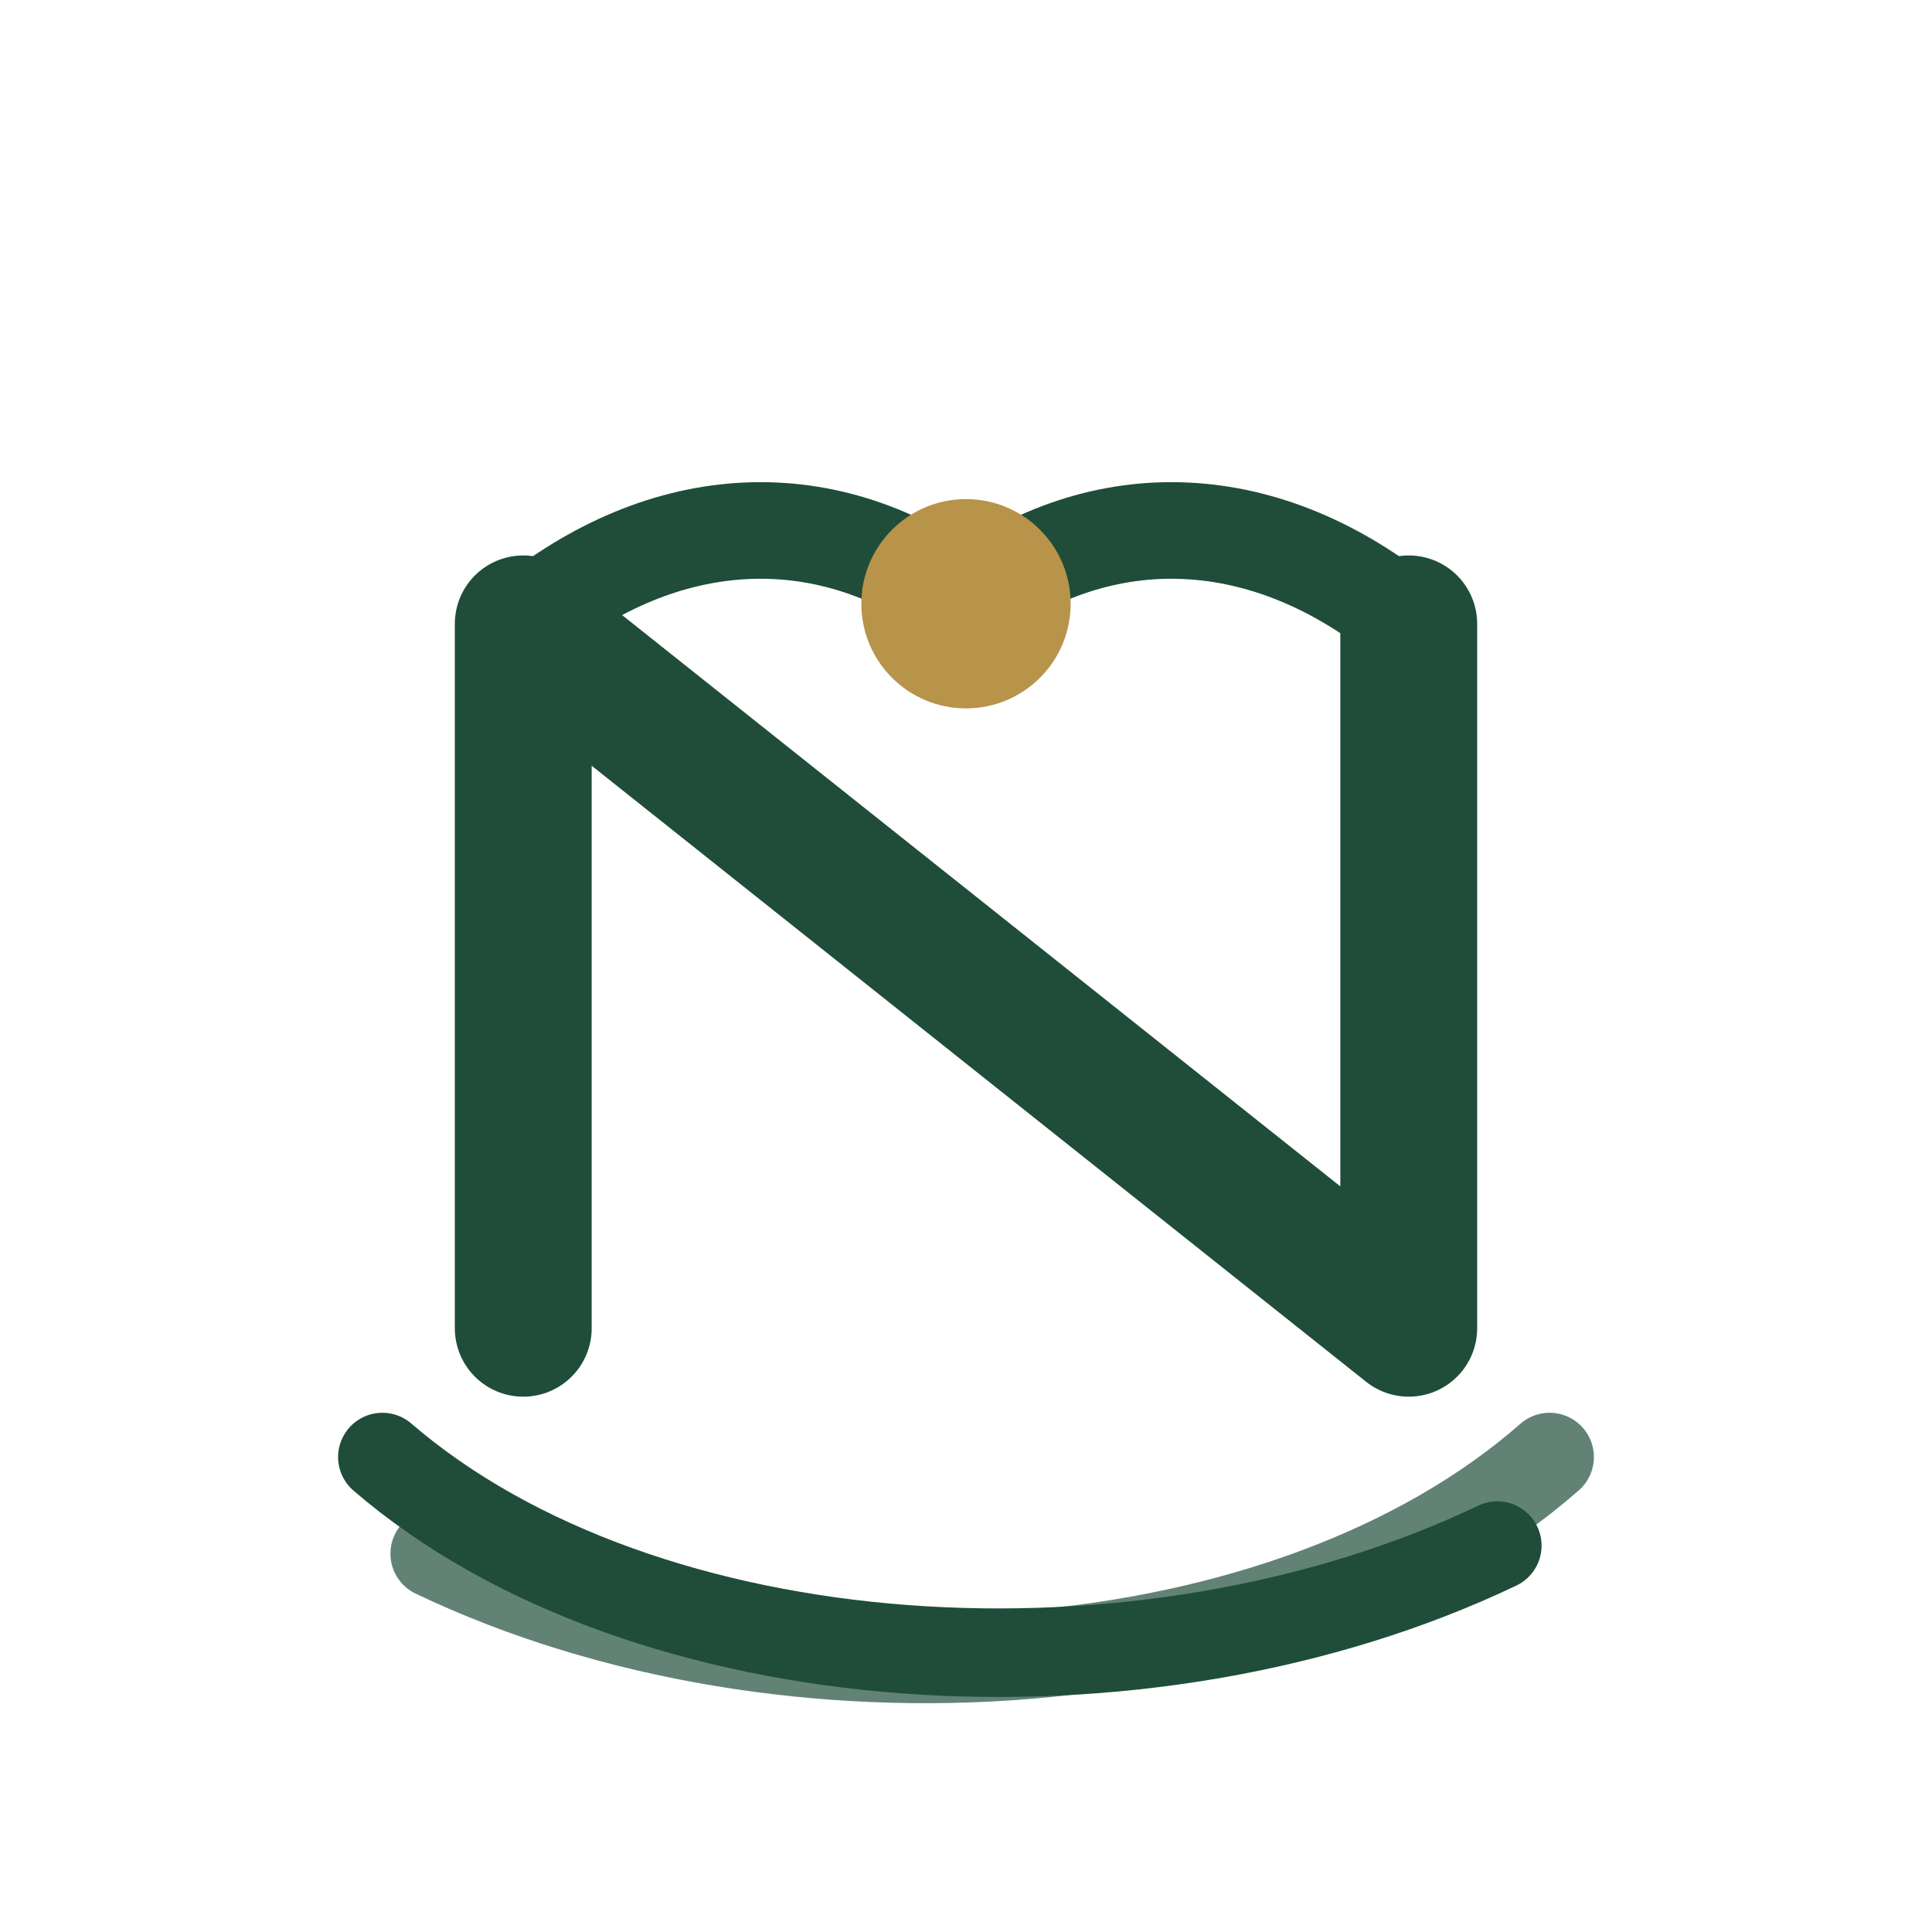
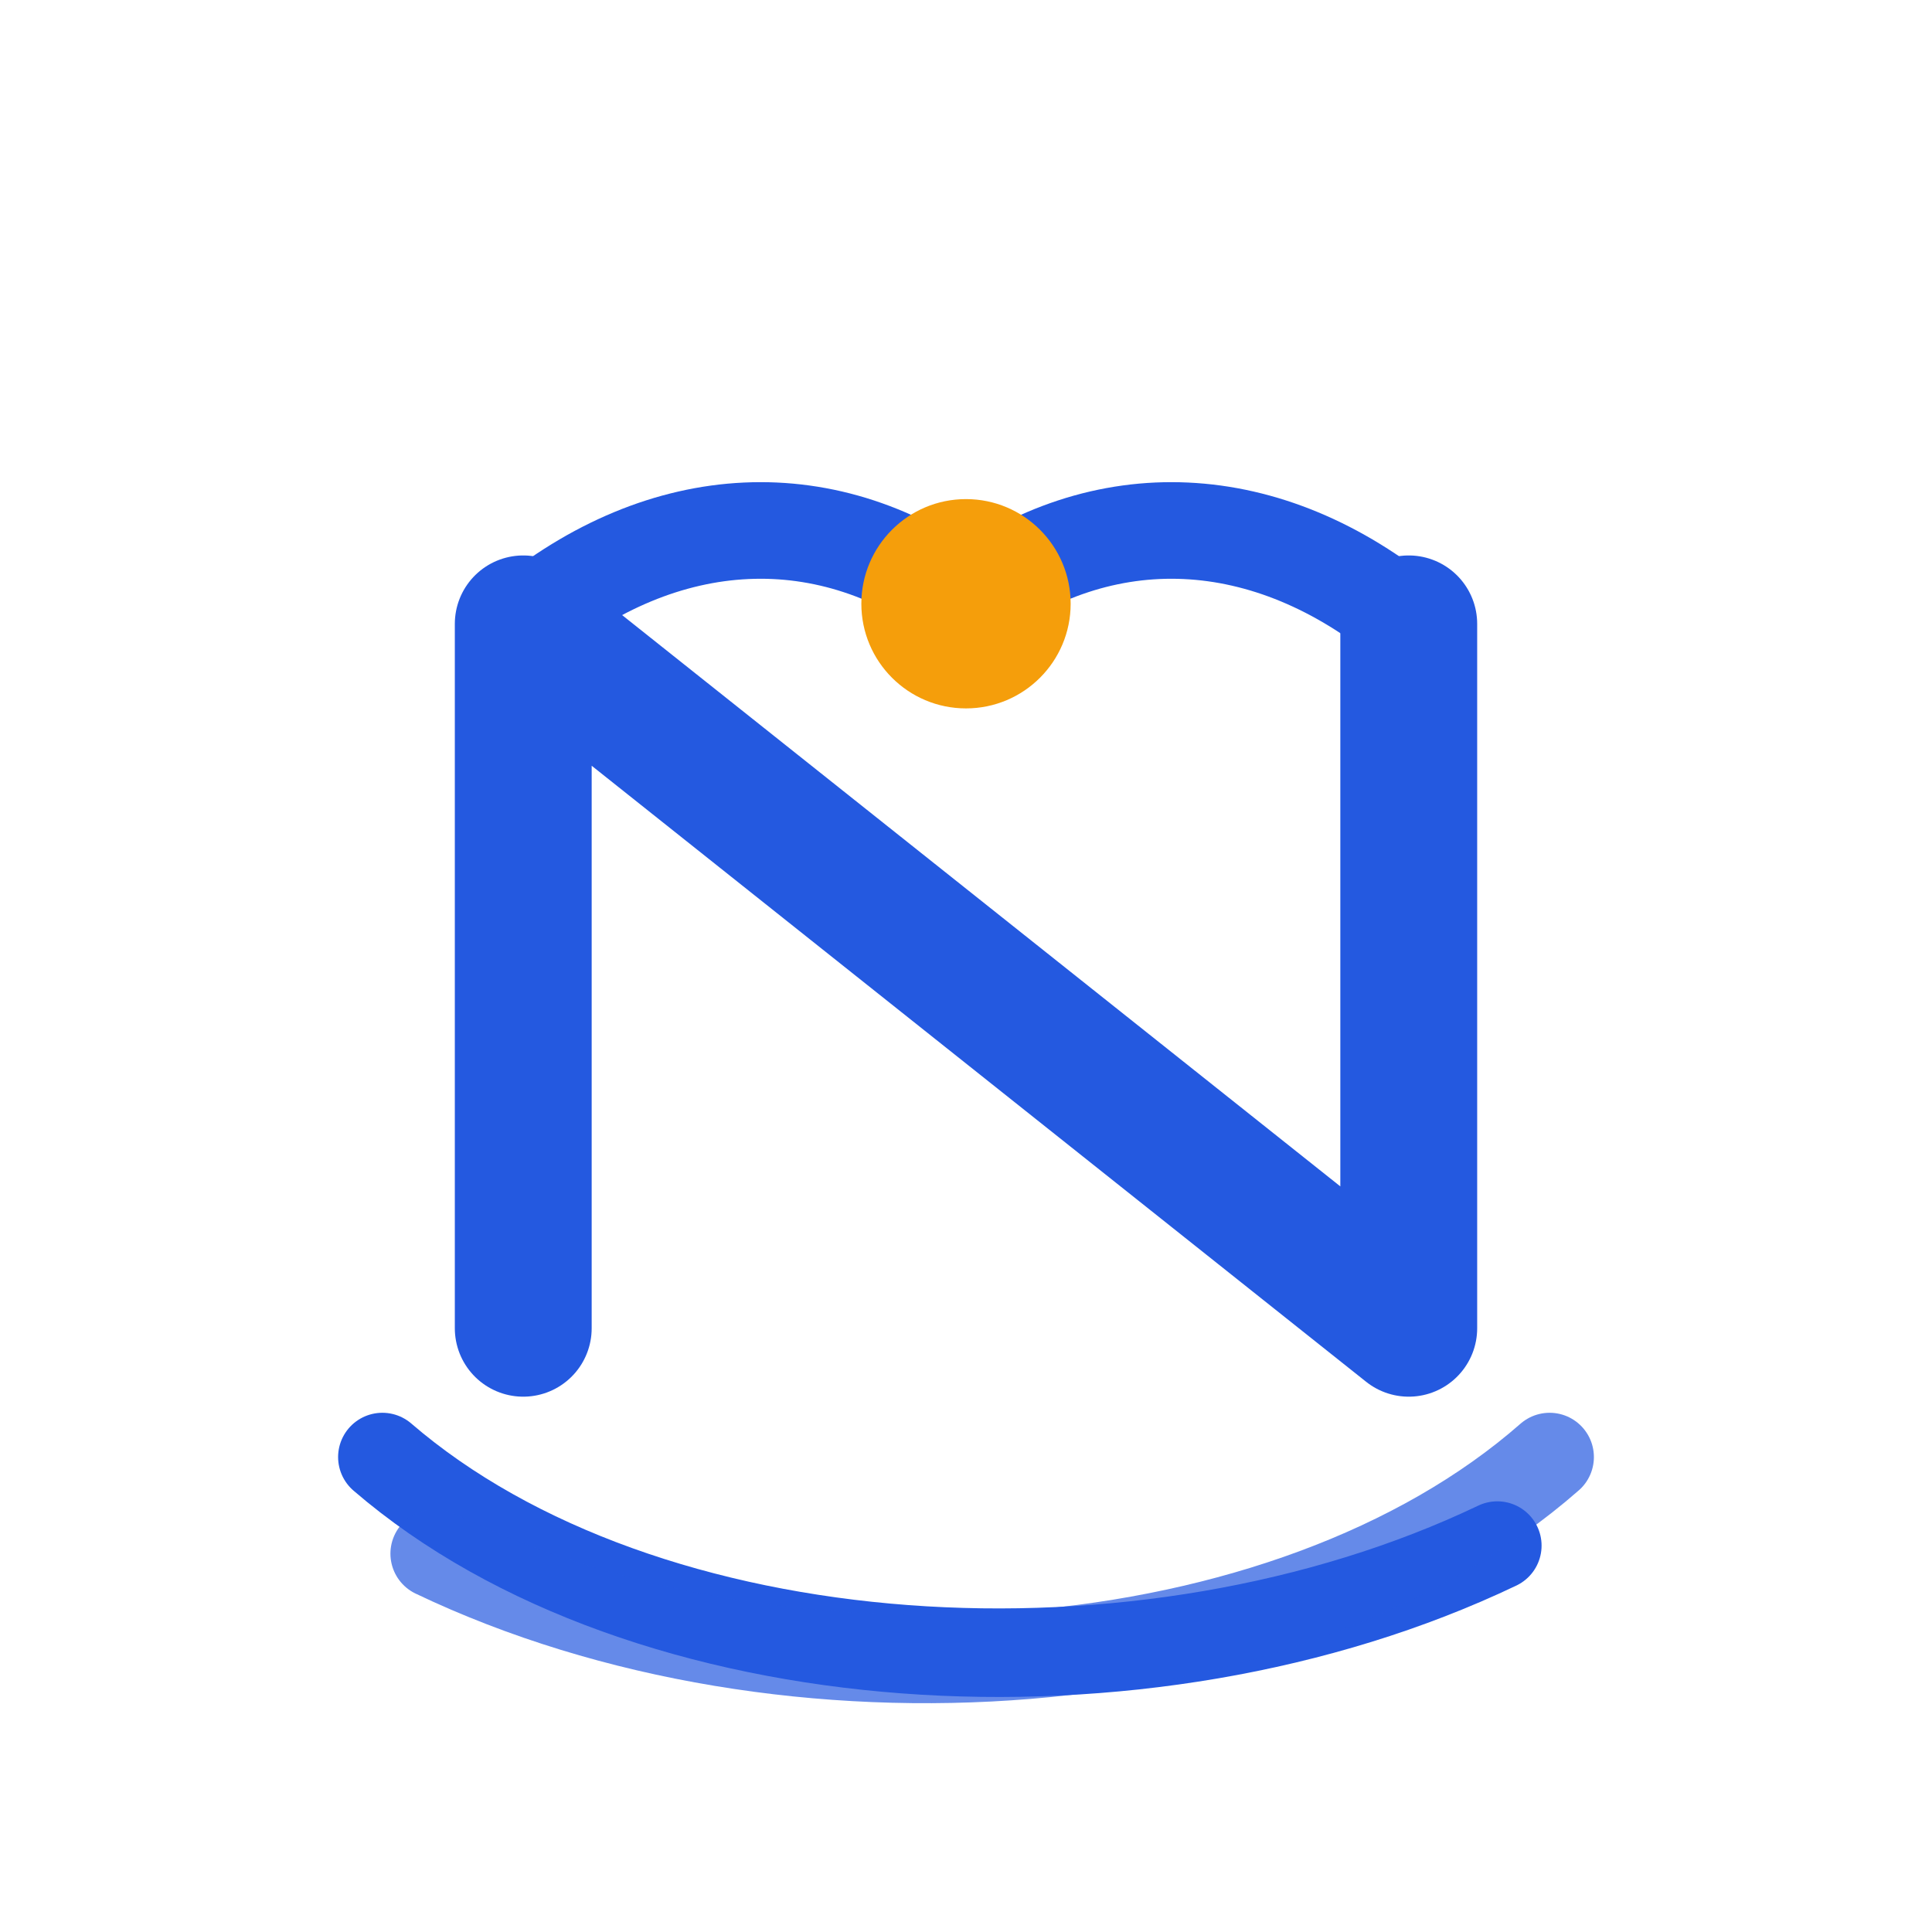
<svg xmlns="http://www.w3.org/2000/svg" viewBox="0 0 48 48" role="img" aria-label="NodiNest">
-   <path d="M13 33V15.5L35 33V15.5" fill="none" stroke="#1F4D3A" stroke-width="3.4" stroke-linecap="round" stroke-linejoin="round" />
-   <path d="M13 15.5C16.5 12.6 20.6 12.4 24 15C27.4 12.4 31.5 12.6 35 15.5" fill="none" stroke="#1F4D3A" stroke-width="2.4" stroke-linecap="round" stroke-linejoin="round" />
-   <path d="M9.5 36.2C16 41.8 28.4 42.6 37.2 38.4" fill="none" stroke="#1F4D3A" stroke-width="2.2" stroke-linecap="round" />
-   <path d="M10.8 38.6C19.6 42.8 32 41.9 38.5 36.2" fill="none" stroke="#1F4D3A" stroke-width="2.2" stroke-linecap="round" opacity="0.7" />
-   <circle cx="24" cy="15" r="2.6" fill="#B8934A" />
+   <path d="M13 33V15.5L35 33V15.5" fill="none" stroke="#2459E0" stroke-width="3.4" stroke-linecap="round" stroke-linejoin="round" />
+   <path d="M13 15.5C16.5 12.6 20.6 12.4 24 15C27.4 12.4 31.5 12.6 35 15.5" fill="none" stroke="#2459E0" stroke-width="2.4" stroke-linecap="round" stroke-linejoin="round" />
+   <path d="M9.5 36.2C16 41.8 28.4 42.6 37.2 38.4" fill="none" stroke="#2459E0" stroke-width="2.2" stroke-linecap="round" />
+   <path d="M10.8 38.6C19.6 42.8 32 41.9 38.5 36.2" fill="none" stroke="#2459E0" stroke-width="2.2" stroke-linecap="round" opacity="0.7" />
+   <circle cx="24" cy="15" r="2.6" fill="#F59E0B" />
</svg>
